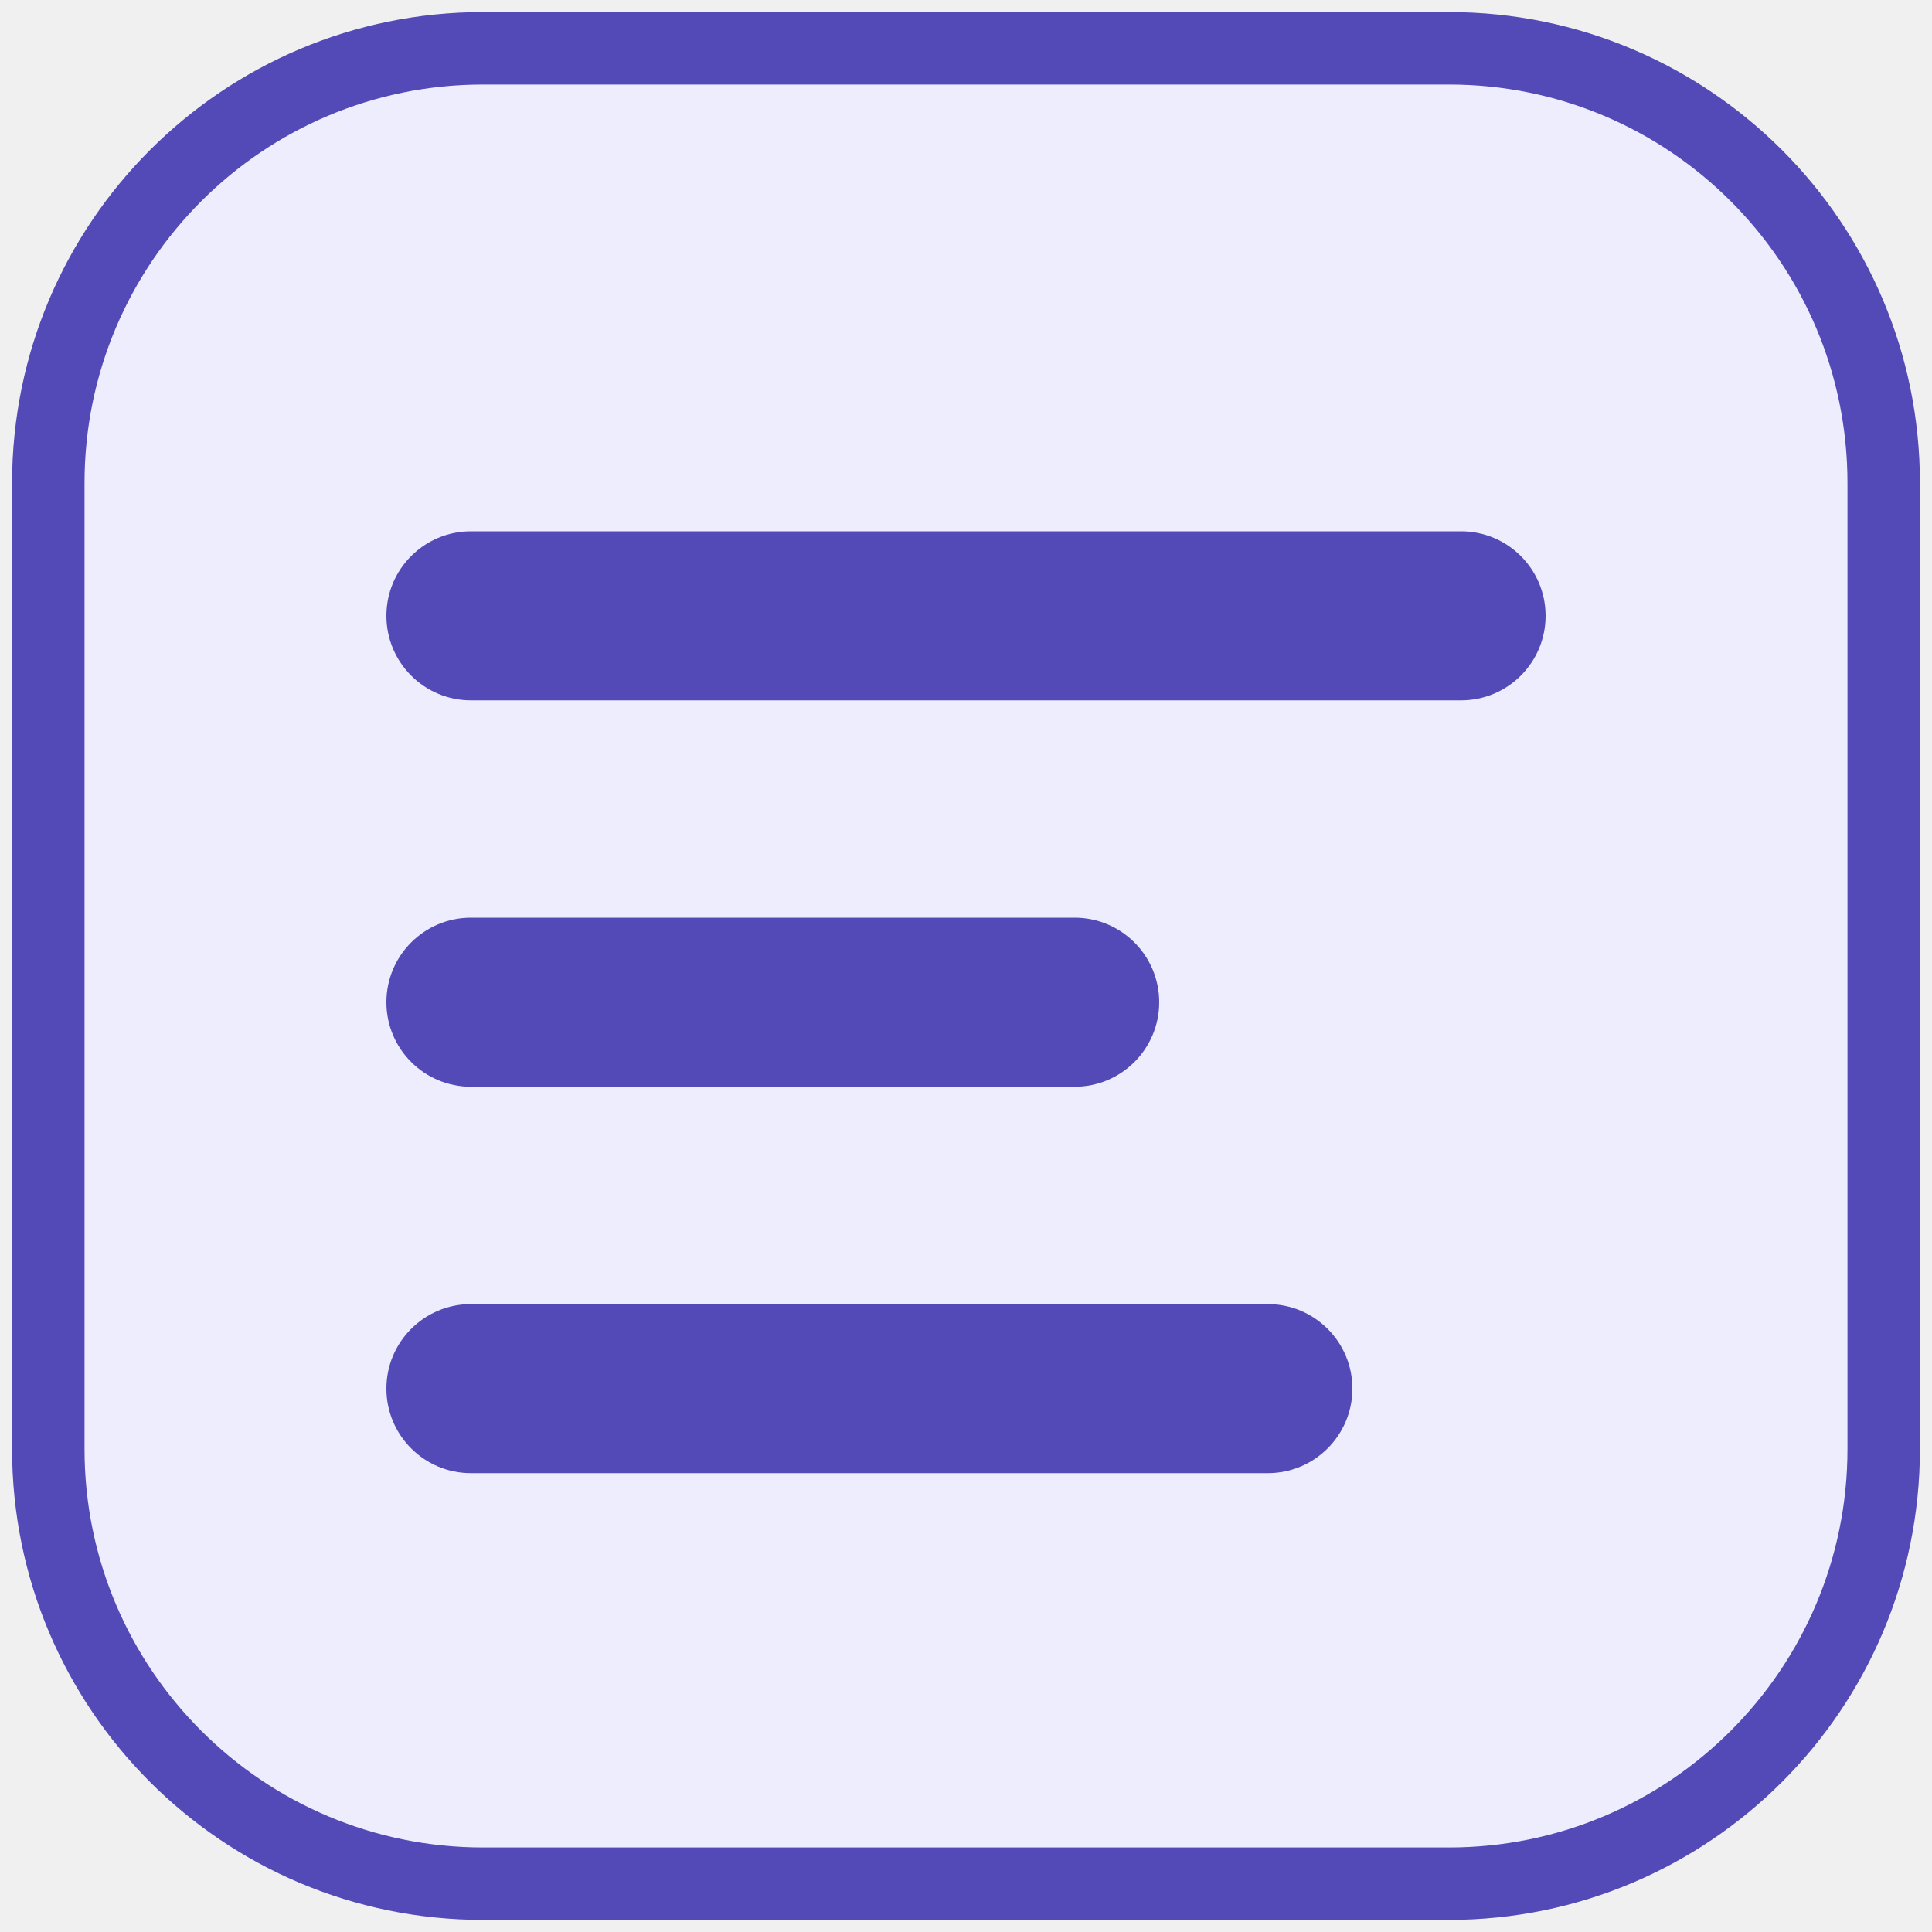
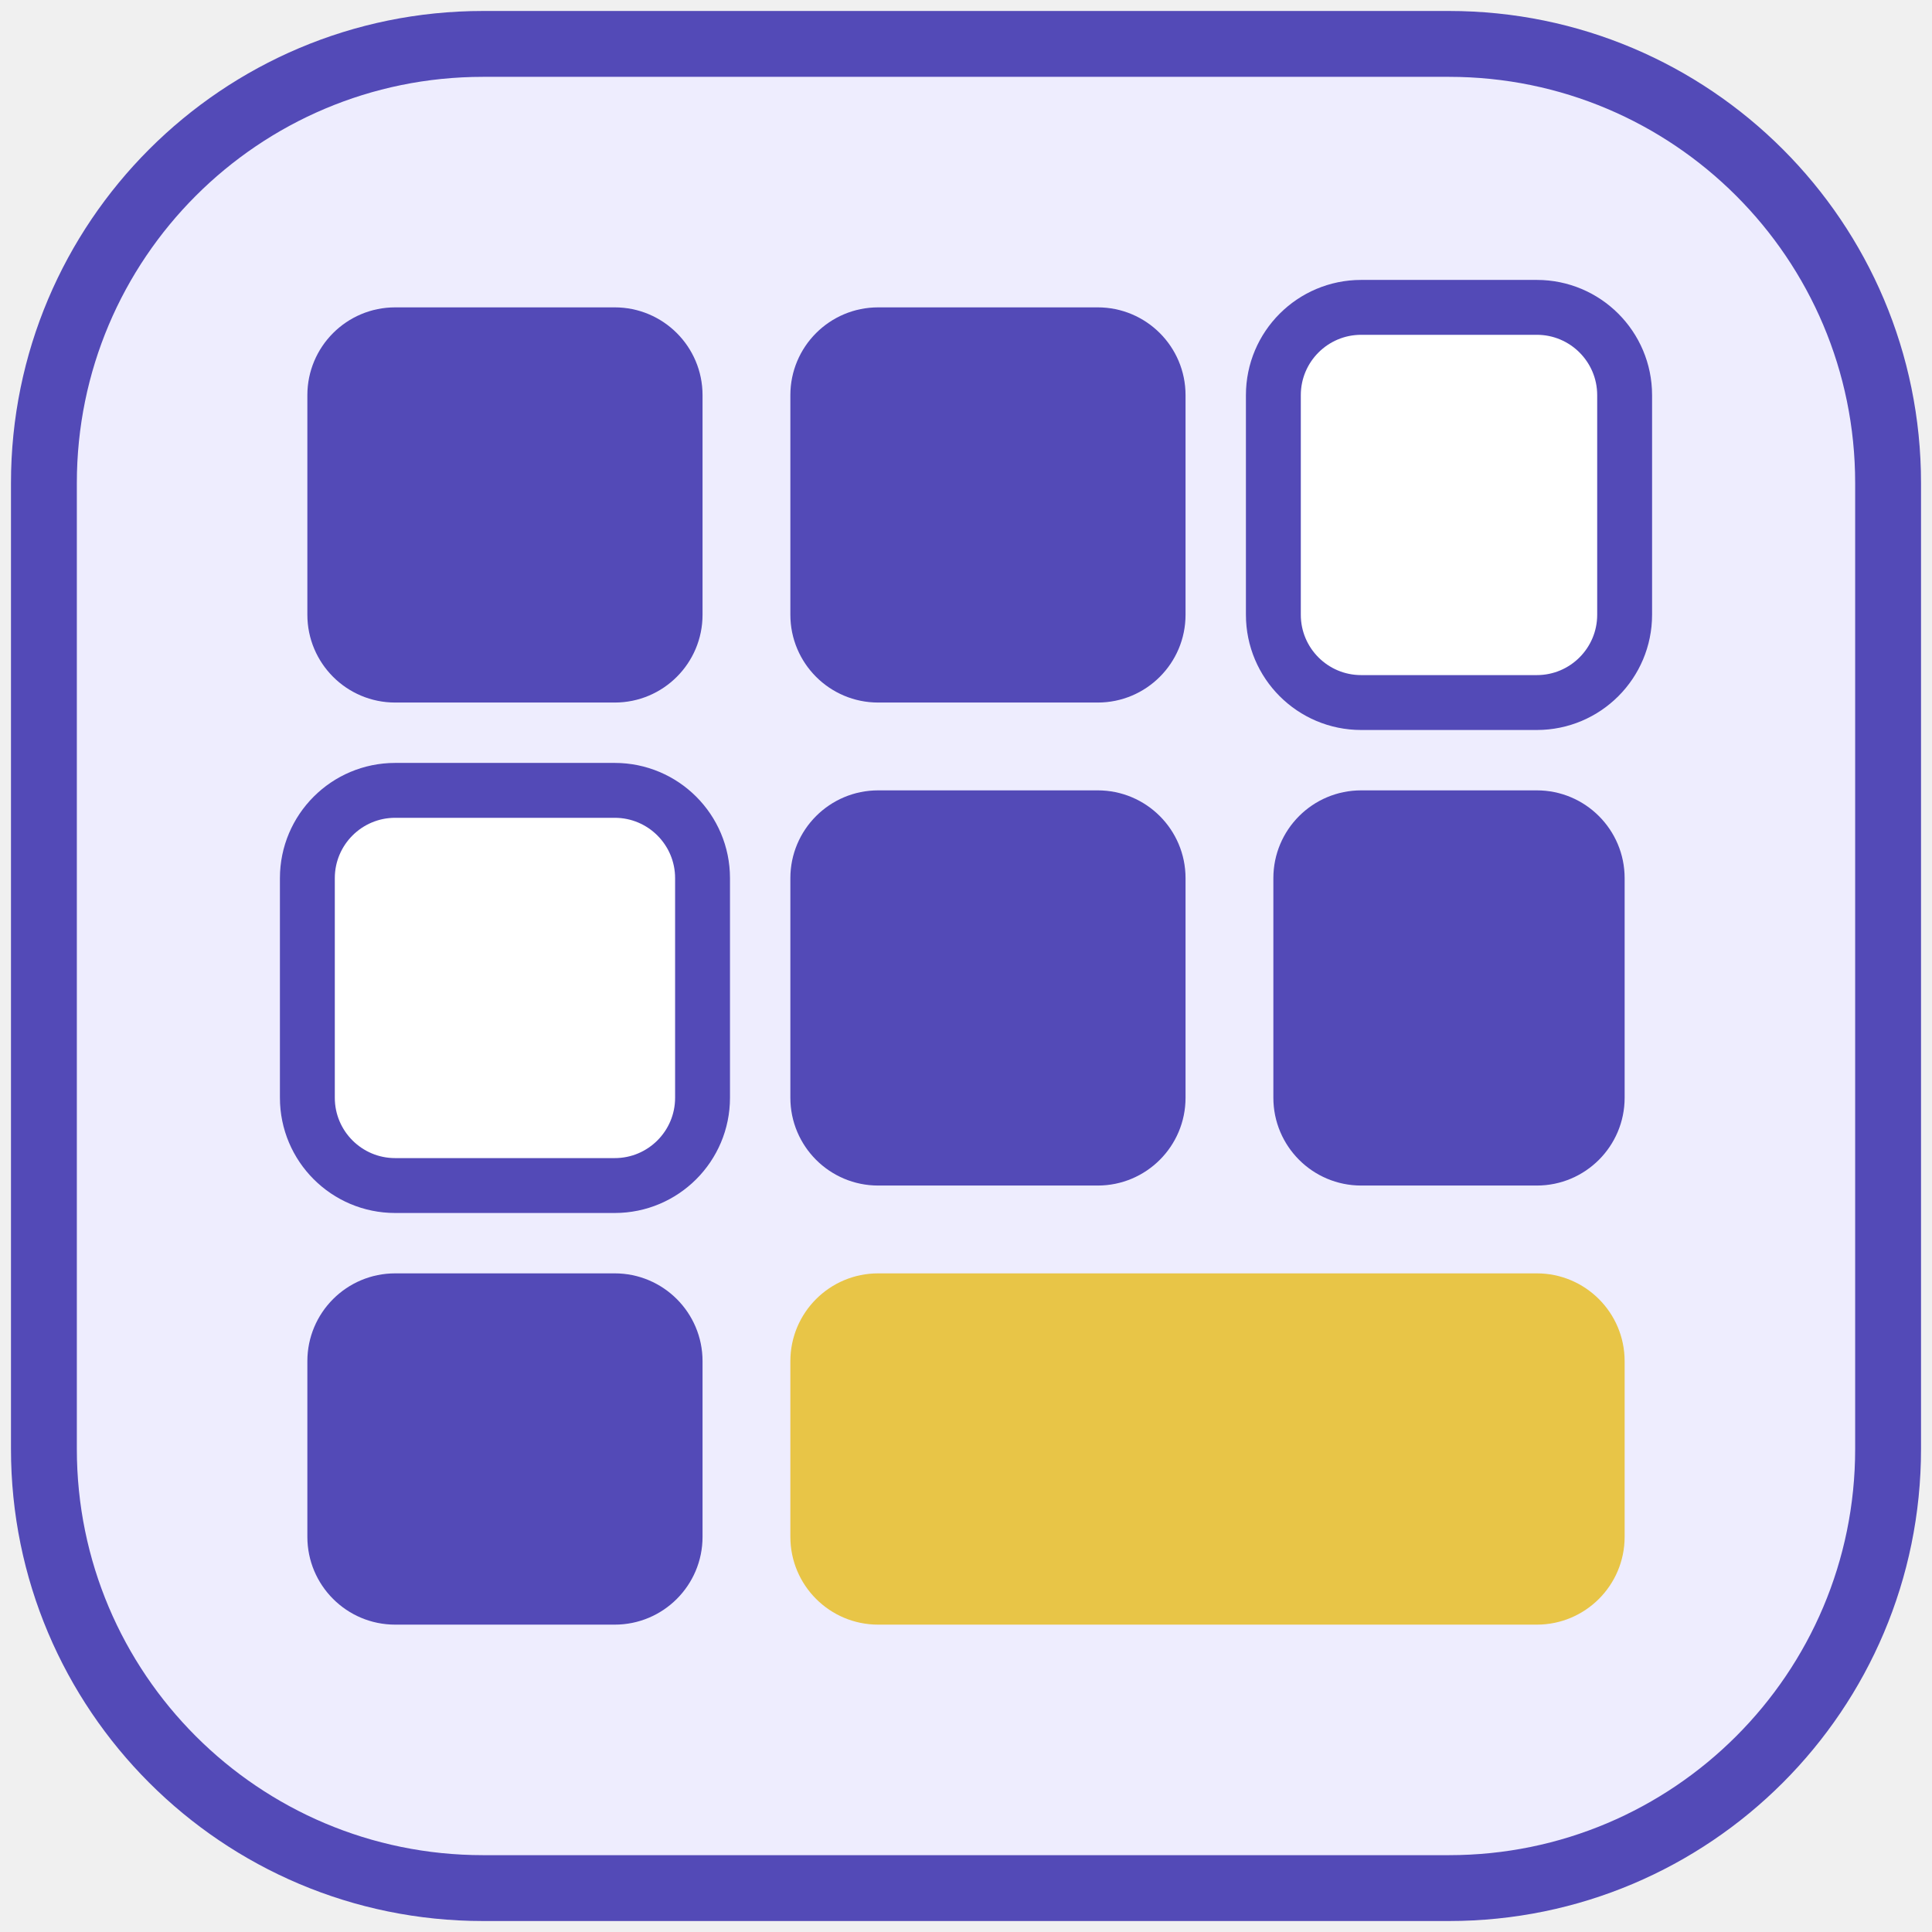
- <svg xmlns="http://www.w3.org/2000/svg" viewBox="0 0 40 40" width="40" height="40">
-   <rect x="1" y="1" width="38" height="38" rx="9" fill="#EEEDFE" stroke="#534AB7" stroke-width="1.5" />
-   <rect x="8" y="11" width="24" height="3.5" rx="1.75" fill="#534AB7" />
-   <rect x="8" y="19" width="16" height="3.5" rx="1.75" fill="#534AB7" />
-   <rect x="8" y="27" width="20" height="3.5" rx="1.75" fill="#534AB7" />
+ <svg xmlns="http://www.w3.org/2000/svg" viewBox="0 0 44 44" width="44" height="44">
+   <rect x="1" y="1" width="42" height="42" rx="10" fill="#EEEDFE" stroke="#534AB7" stroke-width="1.5" />
+   <rect x="7" y="7" width="9" height="9" rx="2" fill="#534AB7" />
+   <rect x="18" y="7" width="9" height="9" rx="2" fill="#534AB7" />
+   <rect x="29" y="7" width="8" height="9" rx="2" fill="#ffffff" stroke="#534AB7" stroke-width="1.25" />
+   <rect x="7" y="18" width="9" height="9" rx="2" fill="#ffffff" stroke="#534AB7" stroke-width="1.25" />
+   <rect x="18" y="18" width="9" height="9" rx="2" fill="#534AB7" />
+   <rect x="29" y="18" width="8" height="9" rx="2" fill="#534AB7" />
+   <rect x="7" y="29" width="9" height="8" rx="2" fill="#534AB7" />
+   <rect x="18" y="29" width="19" height="8" rx="2" fill="#E8C547" />
</svg>
